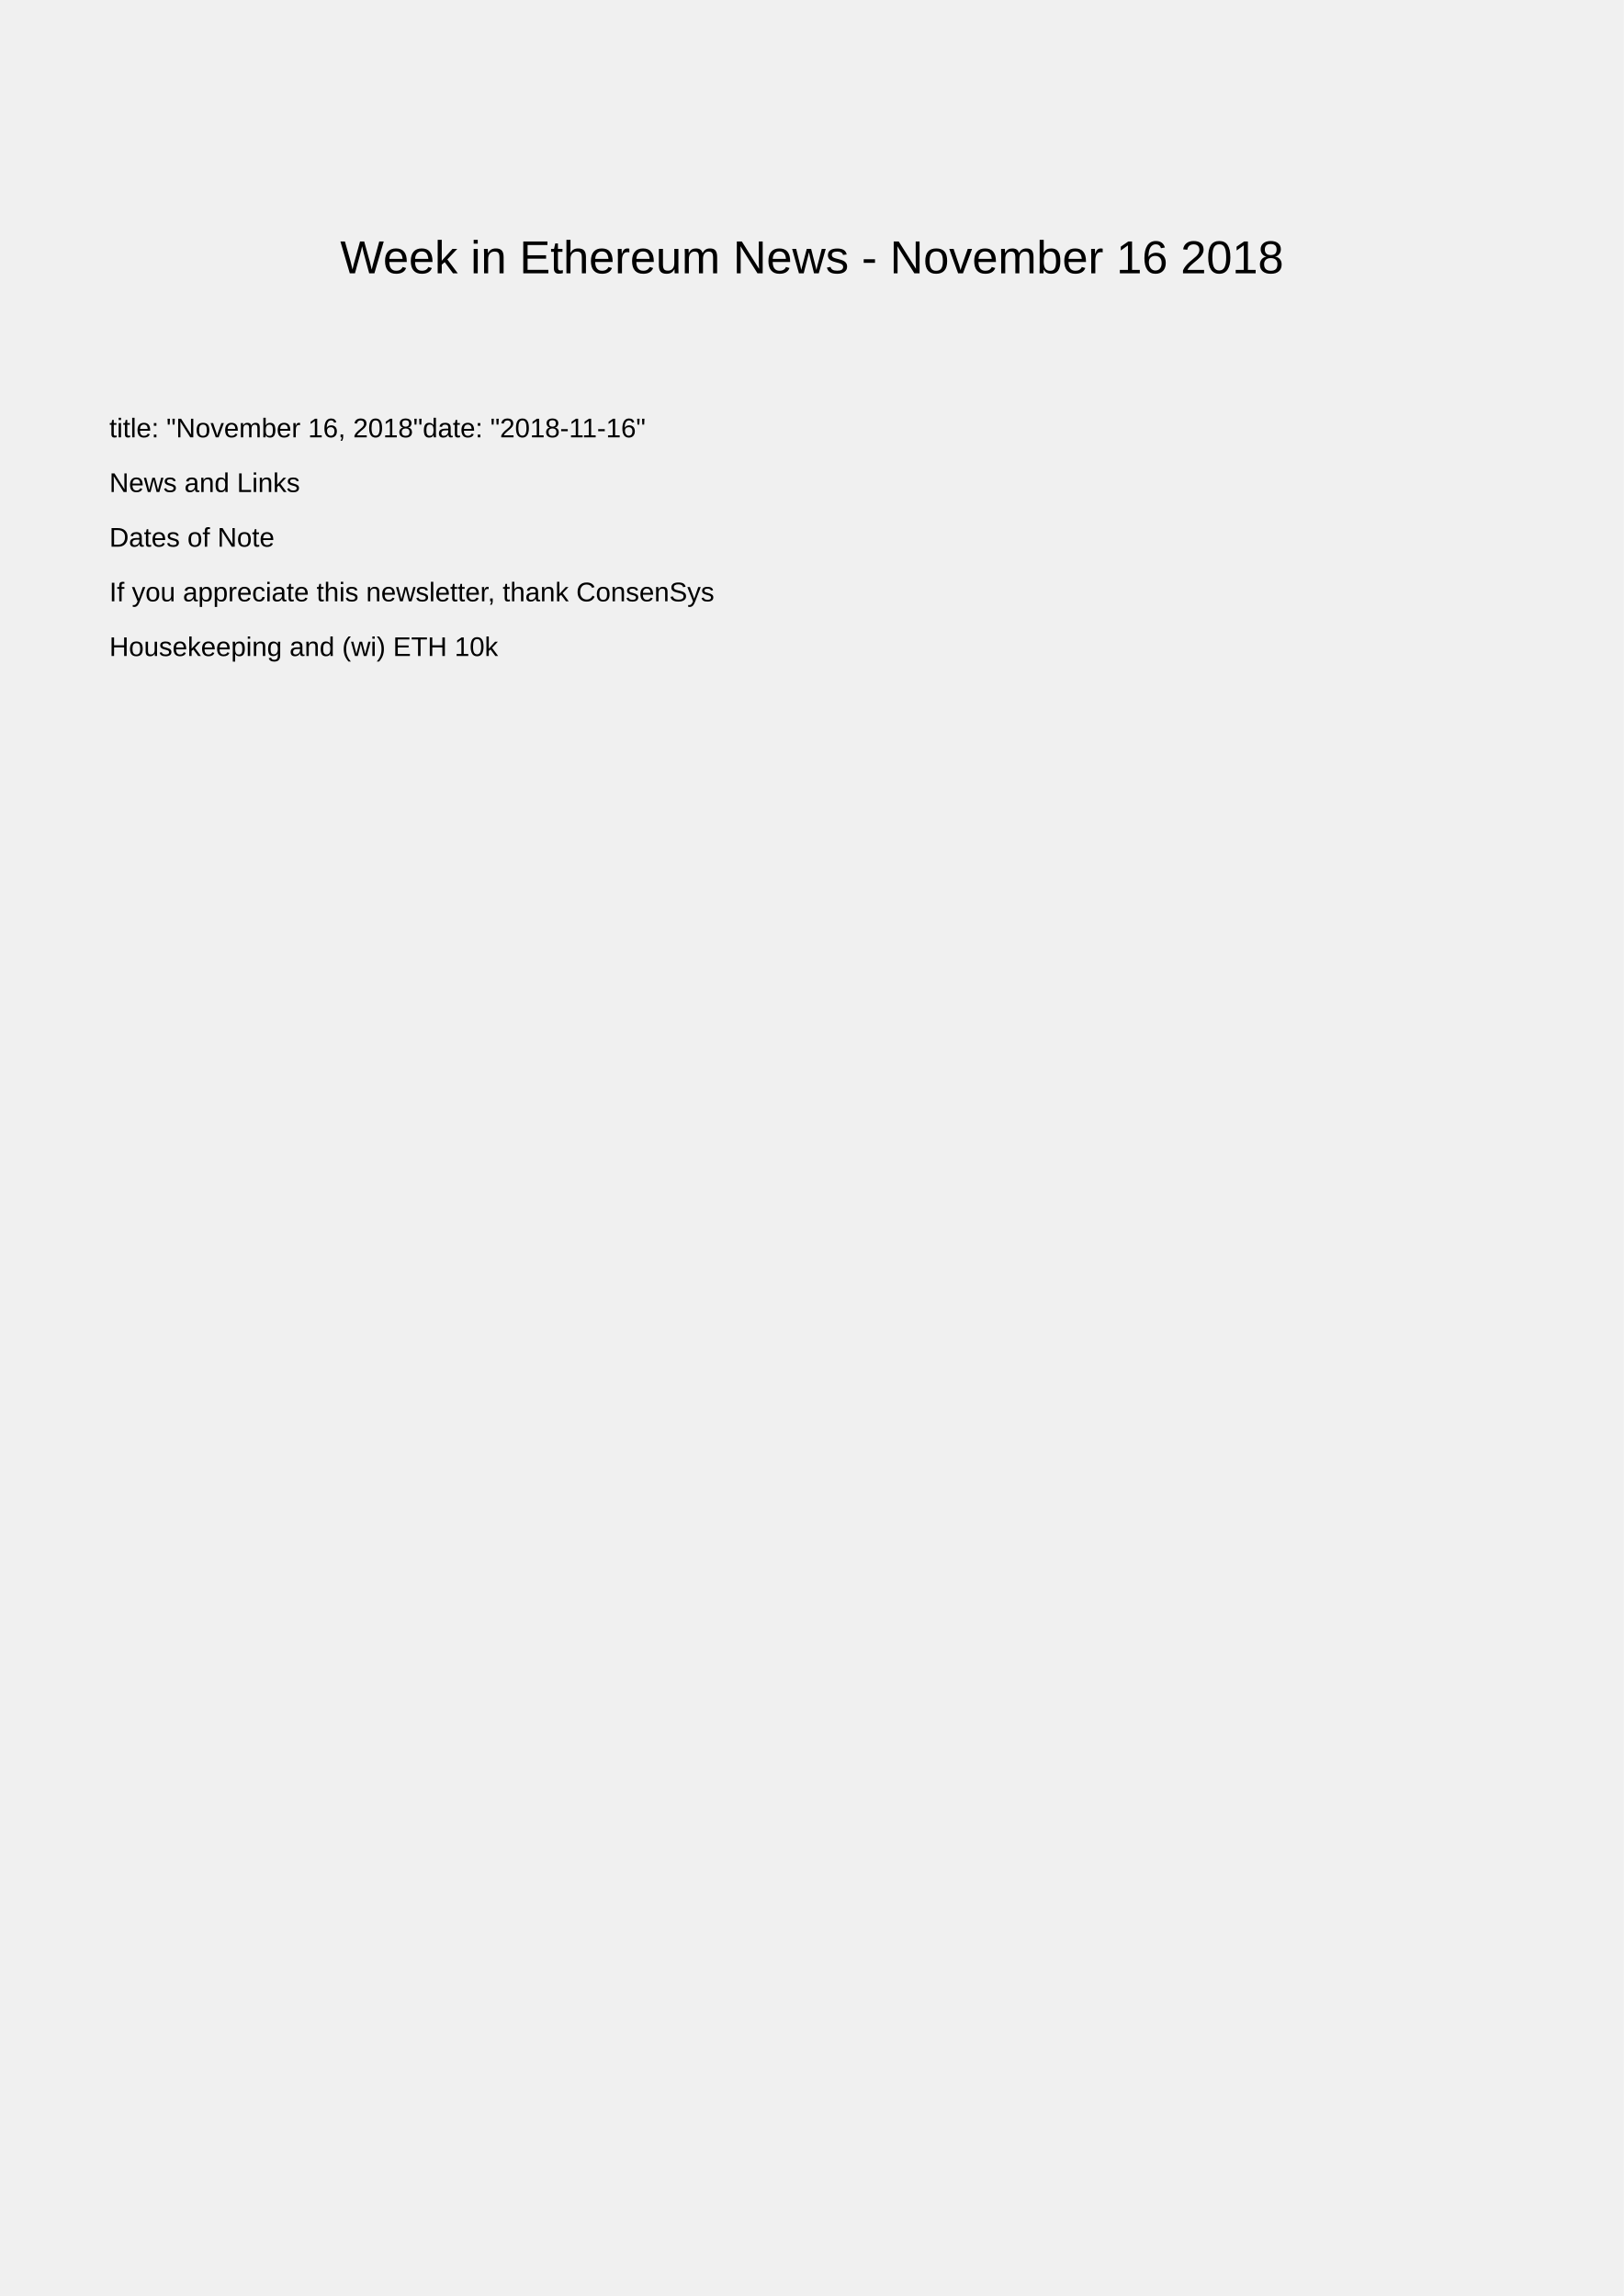
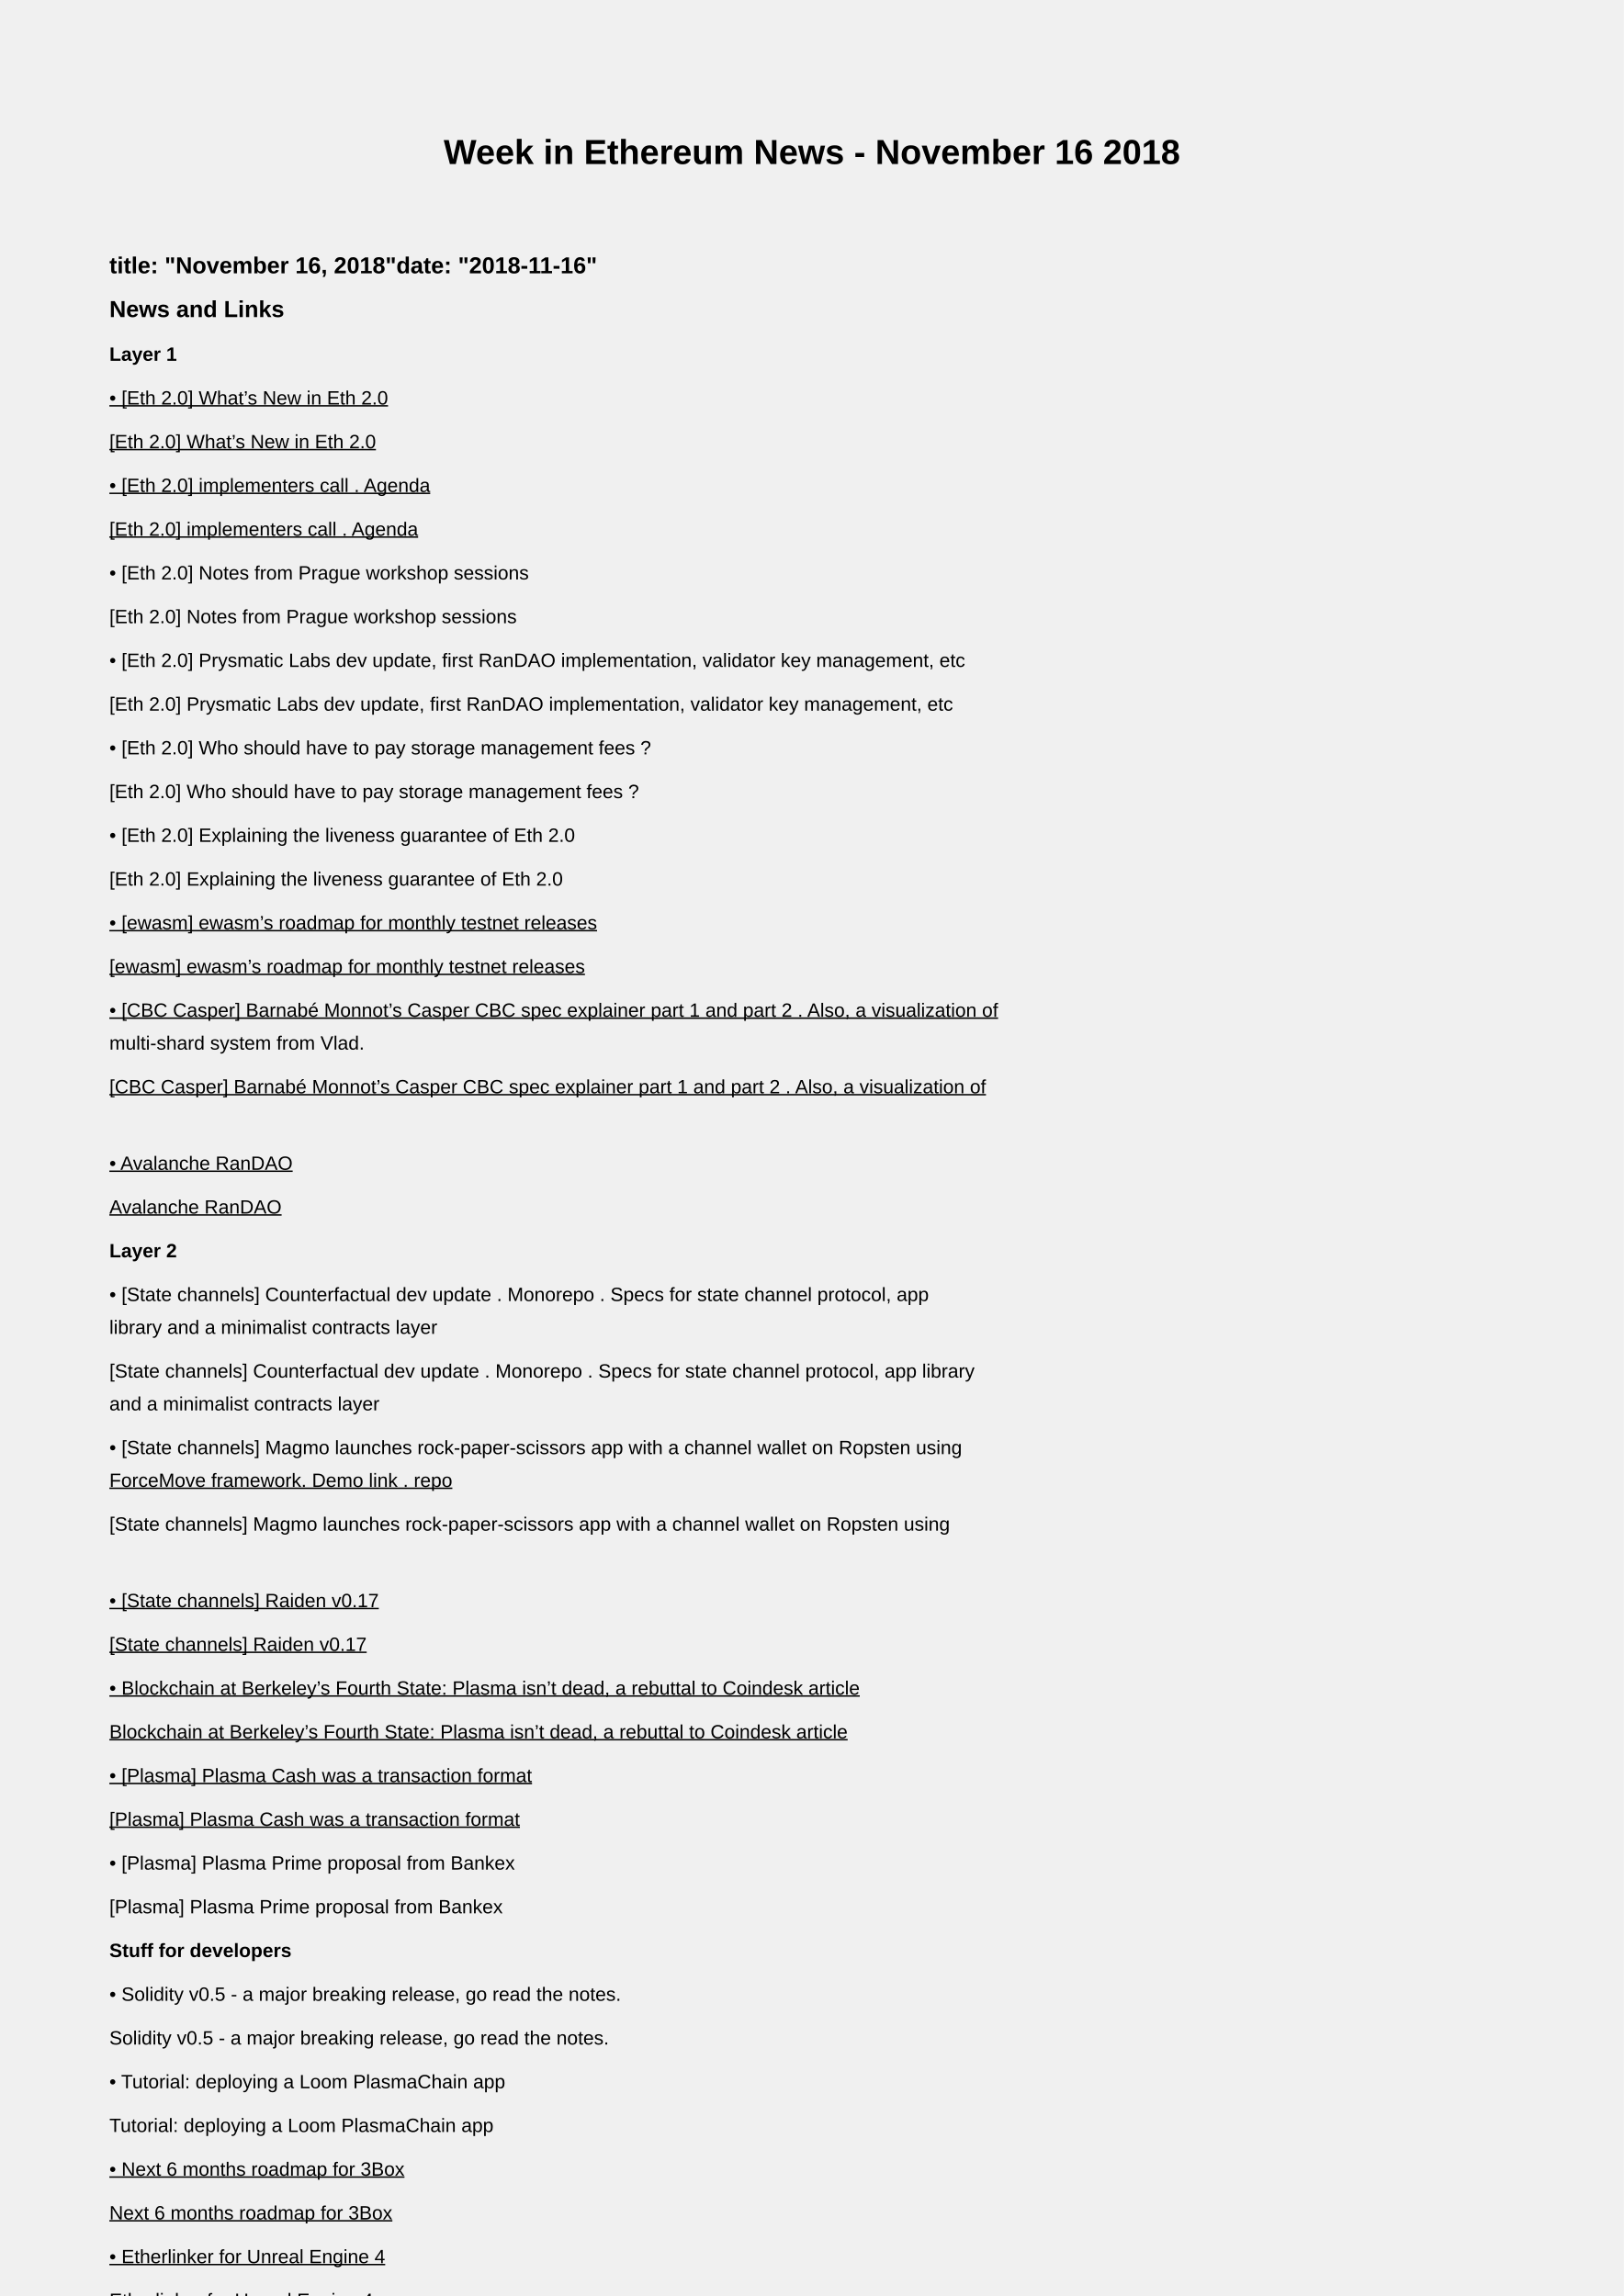
<svg xmlns="http://www.w3.org/2000/svg" width="297mm" height="420mm">
  <rect width="100%" height="100%" fill="#f0f0f0" />
-   <text x="50%" y="50mm" font-size="24pt" text-anchor="middle" font-family="Arial">Week in Ethereum News - November 16 2018</text>
-   <text x="20mm" y="80mm" font-size="14pt" font-family="Arial">title: "November 16, 2018"
+   <text x="50%" y="30mm" font-size="18pt" text-anchor="middle" font-family="Arial" font-weight="bold">Week in Ethereum News - November 16 2018</text>
+   <text x="20mm" y="50mm" font-size="12pt" font-family="Arial" font-weight="bold" text-decoration="none">title: "November 16, 2018"
date: "2018-11-16"</text>
-   <text x="20mm" y="90mm" font-size="14pt" font-family="Arial">News and Links</text>
-   <text x="20mm" y="100mm" font-size="14pt" font-family="Arial">Dates of Note</text>
-   <text x="20mm" y="110mm" font-size="14pt" font-family="Arial">If you appreciate this newsletter, thank ConsenSys</text>
-   <text x="20mm" y="120mm" font-size="14pt" font-family="Arial">Housekeeping and (wi) ETH 10k</text>
+   <text x="20mm" y="58mm" font-size="12pt" font-family="Arial" font-weight="bold" text-decoration="none">News and Links</text>
+   <text x="20mm" y="66mm" font-size="10pt" font-family="Arial" font-weight="bold" text-decoration="none">Layer 1</text>
+   <text x="20mm" y="74mm" font-size="10pt" font-family="Arial" font-weight="normal" text-decoration="underline">• [Eth 2.0] What’s New in Eth 2.0</text>
+   <text x="20mm" y="82mm" font-size="10pt" font-family="Arial" font-weight="normal" text-decoration="underline">[Eth 2.0] What’s New in Eth 2.0</text>
+   <text x="20mm" y="90mm" font-size="10pt" font-family="Arial" font-weight="normal" text-decoration="underline">• [Eth 2.0] implementers call . Agenda</text>
+   <text x="20mm" y="98mm" font-size="10pt" font-family="Arial" font-weight="normal" text-decoration="underline">[Eth 2.0] implementers call . Agenda</text>
+   <text x="20mm" y="106mm" font-size="10pt" font-family="Arial" font-weight="normal" text-decoration="none">• [Eth 2.0] Notes from Prague workshop sessions</text>
+   <text x="20mm" y="114mm" font-size="10pt" font-family="Arial" font-weight="normal" text-decoration="none">[Eth 2.0] Notes from Prague workshop sessions</text>
+   <text x="20mm" y="122mm" font-size="10pt" font-family="Arial" font-weight="normal" text-decoration="none">• [Eth 2.0] Prysmatic Labs dev update, first RanDAO implementation, validator key management, etc</text>
+   <text x="20mm" y="130mm" font-size="10pt" font-family="Arial" font-weight="normal" text-decoration="none">[Eth 2.0] Prysmatic Labs dev update, first RanDAO implementation, validator key management, etc</text>
+   <text x="20mm" y="138mm" font-size="10pt" font-family="Arial" font-weight="normal" text-decoration="none">• [Eth 2.0] Who should have to pay storage management fees ?</text>
+   <text x="20mm" y="146mm" font-size="10pt" font-family="Arial" font-weight="normal" text-decoration="none">[Eth 2.0] Who should have to pay storage management fees ?</text>
+   <text x="20mm" y="154mm" font-size="10pt" font-family="Arial" font-weight="normal" text-decoration="none">• [Eth 2.0] Explaining the liveness guarantee of Eth 2.0</text>
+   <text x="20mm" y="162mm" font-size="10pt" font-family="Arial" font-weight="normal" text-decoration="none">[Eth 2.0] Explaining the liveness guarantee of Eth 2.0</text>
+   <text x="20mm" y="170mm" font-size="10pt" font-family="Arial" font-weight="normal" text-decoration="underline">• [ewasm] ewasm’s roadmap for monthly testnet releases</text>
+   <text x="20mm" y="178mm" font-size="10pt" font-family="Arial" font-weight="normal" text-decoration="underline">[ewasm] ewasm’s roadmap for monthly testnet releases</text>
+   <text x="20mm" y="186mm" font-size="10pt" font-family="Arial" font-weight="normal" text-decoration="underline">• [CBC Casper] Barnabé Monnot’s Casper CBC spec explainer part 1 and part 2 . Also, a visualization of</text>
+   <text x="20mm" y="192mm" font-size="10pt" font-family="Arial" font-weight="normal" text-decoration="none">multi-shard system from Vlad.</text>
+   <text x="20mm" y="200mm" font-size="10pt" font-family="Arial" font-weight="normal" text-decoration="underline">[CBC Casper] Barnabé Monnot’s Casper CBC spec explainer part 1 and part 2 . Also, a visualization of</text>
+   <text x="20mm" y="214mm" font-size="10pt" font-family="Arial" font-weight="normal" text-decoration="underline">• Avalanche RanDAO</text>
+   <text x="20mm" y="222mm" font-size="10pt" font-family="Arial" font-weight="normal" text-decoration="underline">Avalanche RanDAO</text>
+   <text x="20mm" y="230mm" font-size="10pt" font-family="Arial" font-weight="bold" text-decoration="none">Layer 2</text>
+   <text x="20mm" y="238mm" font-size="10pt" font-family="Arial" font-weight="normal" text-decoration="none">• [State channels] Counterfactual dev update . Monorepo . Specs for state channel protocol, app</text>
+   <text x="20mm" y="244mm" font-size="10pt" font-family="Arial" font-weight="normal" text-decoration="none">library and a minimalist contracts layer</text>
+   <text x="20mm" y="252mm" font-size="10pt" font-family="Arial" font-weight="normal" text-decoration="none">[State channels] Counterfactual dev update . Monorepo . Specs for state channel protocol, app library</text>
+   <text x="20mm" y="258mm" font-size="10pt" font-family="Arial" font-weight="normal" text-decoration="none">and a minimalist contracts layer</text>
+   <text x="20mm" y="266mm" font-size="10pt" font-family="Arial" font-weight="normal" text-decoration="none">• [State channels] Magmo launches rock-paper-scissors app with a channel wallet on Ropsten using</text>
+   <text x="20mm" y="272mm" font-size="10pt" font-family="Arial" font-weight="normal" text-decoration="underline">ForceMove framework. Demo link . repo</text>
+   <text x="20mm" y="280mm" font-size="10pt" font-family="Arial" font-weight="normal" text-decoration="none">[State channels] Magmo launches rock-paper-scissors app with a channel wallet on Ropsten using</text>
+   <text x="20mm" y="294mm" font-size="10pt" font-family="Arial" font-weight="normal" text-decoration="underline">• [State channels] Raiden v0.17</text>
+   <text x="20mm" y="302mm" font-size="10pt" font-family="Arial" font-weight="normal" text-decoration="underline">[State channels] Raiden v0.17</text>
+   <text x="20mm" y="310mm" font-size="10pt" font-family="Arial" font-weight="normal" text-decoration="underline">• Blockchain at Berkeley’s Fourth State: Plasma isn’t dead, a rebuttal to Coindesk article</text>
+   <text x="20mm" y="318mm" font-size="10pt" font-family="Arial" font-weight="normal" text-decoration="underline">Blockchain at Berkeley’s Fourth State: Plasma isn’t dead, a rebuttal to Coindesk article</text>
+   <text x="20mm" y="326mm" font-size="10pt" font-family="Arial" font-weight="normal" text-decoration="underline">• [Plasma] Plasma Cash was a transaction format</text>
+   <text x="20mm" y="334mm" font-size="10pt" font-family="Arial" font-weight="normal" text-decoration="underline">[Plasma] Plasma Cash was a transaction format</text>
+   <text x="20mm" y="342mm" font-size="10pt" font-family="Arial" font-weight="normal" text-decoration="none">• [Plasma] Plasma Prime proposal from Bankex</text>
+   <text x="20mm" y="350mm" font-size="10pt" font-family="Arial" font-weight="normal" text-decoration="none">[Plasma] Plasma Prime proposal from Bankex</text>
+   <text x="20mm" y="358mm" font-size="10pt" font-family="Arial" font-weight="bold" text-decoration="none">Stuff for developers</text>
+   <text x="20mm" y="366mm" font-size="10pt" font-family="Arial" font-weight="normal" text-decoration="none">• Solidity v0.5 - a major breaking release, go read the notes.</text>
+   <text x="20mm" y="374mm" font-size="10pt" font-family="Arial" font-weight="normal" text-decoration="none">Solidity v0.5 - a major breaking release, go read the notes.</text>
+   <text x="20mm" y="382mm" font-size="10pt" font-family="Arial" font-weight="normal" text-decoration="none">• Tutorial: deploying a Loom PlasmaChain app</text>
+   <text x="20mm" y="390mm" font-size="10pt" font-family="Arial" font-weight="normal" text-decoration="none">Tutorial: deploying a Loom PlasmaChain app</text>
+   <text x="20mm" y="398mm" font-size="10pt" font-family="Arial" font-weight="normal" text-decoration="underline">• Next 6 months roadmap for 3Box</text>
+   <text x="20mm" y="406mm" font-size="10pt" font-family="Arial" font-weight="normal" text-decoration="underline">Next 6 months roadmap for 3Box</text>
+   <text x="20mm" y="414mm" font-size="10pt" font-family="Arial" font-weight="normal" text-decoration="underline">• Etherlinker for Unreal Engine 4</text>
+   <text x="20mm" y="422mm" font-size="10pt" font-family="Arial" font-weight="normal" text-decoration="underline">Etherlinker for Unreal Engine 4</text>
+   <text x="20mm" y="430mm" font-size="10pt" font-family="Arial" font-weight="normal" text-decoration="none">• Unity and Ethereum starter tutorial</text>
+   <text x="20mm" y="438mm" font-size="10pt" font-family="Arial" font-weight="normal" text-decoration="none">Unity and Ethereum starter tutorial</text>
+   <text x="20mm" y="446mm" font-size="10pt" font-family="Arial" font-weight="normal" text-decoration="underline">• Bonding curves explained with code. More (unaudited) code for bonding curve tokens</text>
+   <text x="20mm" y="454mm" font-size="10pt" font-family="Arial" font-weight="normal" text-decoration="underline">Bonding curves explained with code. More (unaudited) code for bonding curve tokens</text>
+   <text x="20mm" y="462mm" font-size="10pt" font-family="Arial" font-weight="normal" text-decoration="none">• Grid+ releases SDK for their Lattice agent .</text>
+   <text x="20mm" y="470mm" font-size="10pt" font-family="Arial" font-weight="normal" text-decoration="none">Grid+ releases SDK for their Lattice agent .</text>
+   <text x="20mm" y="478mm" font-size="10pt" font-family="Arial" font-weight="normal" text-decoration="underline">• IBM is creating Solidity tutorials for Hyperledger</text>
+   <text x="20mm" y="486mm" font-size="10pt" font-family="Arial" font-weight="normal" text-decoration="underline">IBM is creating Solidity tutorials for Hyperledger</text>
+   <text x="20mm" y="494mm" font-size="10pt" font-family="Arial" font-weight="normal" text-decoration="none">• Gateway contracts : code operating on a shared state through the gateway contract</text>
+   <text x="20mm" y="502mm" font-size="10pt" font-family="Arial" font-weight="normal" text-decoration="none">Gateway contracts : code operating on a shared state through the gateway contract</text>
+   <text x="20mm" y="510mm" font-size="10pt" font-family="Arial" font-weight="normal" text-decoration="underline">• Academic paper on KEVM</text>
+   <text x="20mm" y="518mm" font-size="10pt" font-family="Arial" font-weight="normal" text-decoration="underline">Academic paper on KEVM</text>
+   <text x="20mm" y="526mm" font-size="10pt" font-family="Arial" font-weight="normal" text-decoration="none">• Sojourn dev kit in React - encrypt and store data on IPFS using Shamir’s Secret Sharing with hash</text>
+   <text x="20mm" y="532mm" font-size="10pt" font-family="Arial" font-weight="normal" text-decoration="none">stored onchain</text>
+   <text x="20mm" y="540mm" font-size="10pt" font-family="Arial" font-weight="normal" text-decoration="none">Sojourn dev kit in React - encrypt and store data on IPFS using Shamir’s Secret Sharing with hash</text>
+   <text x="20mm" y="554mm" font-size="10pt" font-family="Arial" font-weight="normal" text-decoration="underline">• Resources for developing with Gnosis Safe</text>
+   <text x="20mm" y="562mm" font-size="10pt" font-family="Arial" font-weight="normal" text-decoration="underline">Resources for developing with Gnosis Safe</text>
+   <text x="20mm" y="570mm" font-size="10pt" font-family="Arial" font-weight="normal" text-decoration="underline">• Austin Griffith: Counterfactual loan repayment or “keyless predictive deployment” and what Austin is</text>
+   <text x="20mm" y="576mm" font-size="10pt" font-family="Arial" font-weight="normal" text-decoration="underline">up to at Gitcoin . Related: Jez San comment on the struggles of user onboarding for FunFair</text>
+   <text x="20mm" y="584mm" font-size="10pt" font-family="Arial" font-weight="normal" text-decoration="underline">Austin Griffith: Counterfactual loan repayment or “keyless predictive deployment” and what Austin is</text>
+   <text x="20mm" y="598mm" font-size="10pt" font-family="Arial" font-weight="normal" text-decoration="none">• How to query balances for all Eth addresses in BigQuery . Dappboard is working on an ETL pipeline</text>
+   <text x="20mm" y="604mm" font-size="10pt" font-family="Arial" font-weight="normal" text-decoration="none">for Eth</text>
+   <text x="20mm" y="612mm" font-size="10pt" font-family="Arial" font-weight="normal" text-decoration="none">How to query balances for all Eth addresses in BigQuery . Dappboard is working on an ETL pipeline</text>
+   <text x="20mm" y="620mm" font-size="10pt" font-family="Arial" font-weight="normal" text-decoration="none">• 0x launch kit - start a relayer in “under a minute”</text>
+   <text x="20mm" y="628mm" font-size="10pt" font-family="Arial" font-weight="normal" text-decoration="none">0x launch kit - start a relayer in “under a minute”</text>
+   <text x="20mm" y="636mm" font-size="10pt" font-family="Arial" font-weight="normal" text-decoration="underline">• Infura dashboard now has stats</text>
+   <text x="20mm" y="644mm" font-size="10pt" font-family="Arial" font-weight="normal" text-decoration="underline">Infura dashboard now has stats</text>
+   <text x="20mm" y="652mm" font-size="10pt" font-family="Arial" font-weight="normal" text-decoration="none">• snarkjs : snark implementation in Javascript from Iden3</text>
+   <text x="20mm" y="660mm" font-size="10pt" font-family="Arial" font-weight="normal" text-decoration="none">snarkjs : snark implementation in Javascript from Iden3</text>
+   <text x="20mm" y="668mm" font-size="10pt" font-family="Arial" font-weight="bold" text-decoration="none">Ecosystem</text>
+   <text x="20mm" y="676mm" font-size="10pt" font-family="Arial" font-weight="normal" text-decoration="underline">• A survey of Ethereum based games . Tyler Smith’s tweetstorm on tokenizing game assets</text>
+   <text x="20mm" y="684mm" font-size="10pt" font-family="Arial" font-weight="normal" text-decoration="underline">A survey of Ethereum based games . Tyler Smith’s tweetstorm on tokenizing game assets</text>
+   <text x="20mm" y="692mm" font-size="10pt" font-family="Arial" font-weight="normal" text-decoration="none">• The forever weird Ethereum community made ShatnerHodl.com to welcome William Shatner . And Jonathan</text>
+   <text x="20mm" y="698mm" font-size="10pt" font-family="Arial" font-weight="normal" text-decoration="none">Mann wrote a song .</text>
+   <text x="20mm" y="706mm" font-size="10pt" font-family="Arial" font-weight="normal" text-decoration="none">The forever weird Ethereum community made ShatnerHodl.com to welcome William Shatner . And Jonathan</text>
+   <text x="20mm" y="720mm" font-size="10pt" font-family="Arial" font-weight="normal" text-decoration="underline">• Alethio finds a bunch of CryptoKitty inbreeding</text>
+   <text x="20mm" y="728mm" font-size="10pt" font-family="Arial" font-weight="normal" text-decoration="underline">Alethio finds a bunch of CryptoKitty inbreeding</text>
+   <text x="20mm" y="736mm" font-size="10pt" font-family="Arial" font-weight="normal" text-decoration="none">• Hour of day gasprice heatmap from Gitcoin</text>
+   <text x="20mm" y="744mm" font-size="10pt" font-family="Arial" font-weight="normal" text-decoration="none">Hour of day gasprice heatmap from Gitcoin</text>
+   <text x="20mm" y="752mm" font-size="10pt" font-family="Arial" font-weight="normal" text-decoration="underline">• Rachel O’Leary profiles Swarm’s Daniel Nagy</text>
+   <text x="20mm" y="760mm" font-size="10pt" font-family="Arial" font-weight="normal" text-decoration="underline">Rachel O’Leary profiles Swarm’s Daniel Nagy</text>
+   <text x="20mm" y="768mm" font-size="10pt" font-family="Arial" font-weight="normal" text-decoration="none">• Streamr is following Gnosis’ lead in defaulting to web3 products .</text>
+   <text x="20mm" y="776mm" font-size="10pt" font-family="Arial" font-weight="normal" text-decoration="none">Streamr is following Gnosis’ lead in defaulting to web3 products .</text>
+   <text x="20mm" y="784mm" font-size="10pt" font-family="Arial" font-weight="normal" text-decoration="none">• Taylor on lessons learned in the MEW/MyCrypto split – the whole MyCrypto AMA is worth a read because</text>
+   <text x="20mm" y="790mm" font-size="10pt" font-family="Arial" font-weight="normal" text-decoration="none">they put time into it</text>
+   <text x="20mm" y="798mm" font-size="10pt" font-family="Arial" font-weight="normal" text-decoration="none">Taylor on lessons learned in the MEW/MyCrypto split – the whole MyCrypto AMA is worth a read because</text>
+   <text x="20mm" y="812mm" font-size="10pt" font-family="Arial" font-weight="bold" text-decoration="none">Client-related</text>
+   <text x="20mm" y="820mm" font-size="10pt" font-family="Arial" font-weight="normal" text-decoration="underline">• Parity v 2.2.1 beta &amp; 2.1.6 stable</text>
+   <text x="20mm" y="828mm" font-size="10pt" font-family="Arial" font-weight="normal" text-decoration="underline">Parity v 2.2.1 beta &amp; 2.1.6 stable</text>
+   <text x="20mm" y="836mm" font-size="10pt" font-family="Arial" font-weight="normal" text-decoration="none">• Geth v1.8.18 with Swarm v0.3.6. Big Geth optimization coming ?</text>
+   <text x="20mm" y="844mm" font-size="10pt" font-family="Arial" font-weight="normal" text-decoration="none">Geth v1.8.18 with Swarm v0.3.6. Big Geth optimization coming ?</text>
+   <text x="20mm" y="852mm" font-size="10pt" font-family="Arial" font-weight="normal" text-decoration="none">• Nethermind v0.9.1 .NET Core mainnet clientwith Görli support</text>
+   <text x="20mm" y="860mm" font-size="10pt" font-family="Arial" font-weight="normal" text-decoration="none">Nethermind v0.9.1 .NET Core mainnet clientwith Görli support</text>
+   <text x="20mm" y="868mm" font-size="10pt" font-family="Arial" font-weight="normal" text-decoration="none">• Test suite v6.0.0beta2 ready for Constantinople fork</text>
+   <text x="20mm" y="876mm" font-size="10pt" font-family="Arial" font-weight="normal" text-decoration="none">Test suite v6.0.0beta2 ready for Constantinople fork</text>
+   <text x="20mm" y="884mm" font-size="10pt" font-family="Arial" font-weight="normal" text-decoration="underline">• EthereumJS monthly recap</text>
+   <text x="20mm" y="892mm" font-size="10pt" font-family="Arial" font-weight="normal" text-decoration="underline">EthereumJS monthly recap</text>
+   <text x="20mm" y="900mm" font-size="10pt" font-family="Arial" font-weight="bold" text-decoration="none">Enterprise</text>
+   <text x="20mm" y="908mm" font-size="10pt" font-family="Arial" font-weight="normal" text-decoration="underline">• A survey of blockchain use cases by industry</text>
+   <text x="20mm" y="916mm" font-size="10pt" font-family="Arial" font-weight="normal" text-decoration="underline">A survey of blockchain use cases by industry</text>
+   <text x="20mm" y="924mm" font-size="10pt" font-family="Arial" font-weight="normal" text-decoration="underline">• Azure blockchain dev kit with Truffle extension for VSCode. Microsoft also recorded a video chat on</text>
+   <text x="20mm" y="930mm" font-size="10pt" font-family="Arial" font-weight="normal" text-decoration="underline">dapps with Drizzle</text>
+   <text x="20mm" y="938mm" font-size="10pt" font-family="Arial" font-weight="normal" text-decoration="underline">Azure blockchain dev kit with Truffle extension for VSCode. Microsoft also recorded a video chat on</text>
+   <text x="20mm" y="946mm" font-size="10pt" font-family="Arial" font-weight="normal" text-decoration="underline">• Zug residents get free weekly 20 hours of e-bike usage through uPort . Also Linum Labs does a trial</text>
+   <text x="20mm" y="952mm" font-size="10pt" font-family="Arial" font-weight="normal" text-decoration="none">with Swiss Federal Railways using uPort</text>
+   <text x="20mm" y="960mm" font-size="10pt" font-family="Arial" font-weight="normal" text-decoration="underline">Zug residents get free weekly 20 hours of e-bike usage through uPort . Also Linum Labs does a trial</text>
+   <text x="20mm" y="974mm" font-size="10pt" font-family="Arial" font-weight="bold" text-decoration="none">Governance and Standards</text>
+   <text x="20mm" y="982mm" font-size="10pt" font-family="Arial" font-weight="normal" text-decoration="none">• ERC1577 : Multiaddr for ENS better defined system of mapping names to network and content addresses</text>
+   <text x="20mm" y="990mm" font-size="10pt" font-family="Arial" font-weight="normal" text-decoration="none">ERC1577 : Multiaddr for ENS better defined system of mapping names to network and content addresses</text>
+   <text x="20mm" y="998mm" font-size="10pt" font-family="Arial" font-weight="normal" text-decoration="none">• ERC1576 : Whisper bid negotiation protocol</text>
+   <text x="20mm" y="1006mm" font-size="10pt" font-family="Arial" font-weight="normal" text-decoration="none">ERC1576 : Whisper bid negotiation protocol</text>
+   <text x="20mm" y="1014mm" font-size="10pt" font-family="Arial" font-weight="normal" text-decoration="none">• ERC1856 : risk redistribution for stable payment</text>
+   <text x="20mm" y="1022mm" font-size="10pt" font-family="Arial" font-weight="normal" text-decoration="none">ERC1856 : risk redistribution for stable payment</text>
+   <text x="20mm" y="1030mm" font-size="10pt" font-family="Arial" font-weight="normal" text-decoration="none">• ERC1572 : contact card standard</text>
+   <text x="20mm" y="1038mm" font-size="10pt" font-family="Arial" font-weight="normal" text-decoration="none">ERC1572 : contact card standard</text>
+   <text x="20mm" y="1046mm" font-size="10pt" font-family="Arial" font-weight="normal" text-decoration="underline">• Luke Duncan: trust minimized governance tokens</text>
+   <text x="20mm" y="1054mm" font-size="10pt" font-family="Arial" font-weight="normal" text-decoration="underline">Luke Duncan: trust minimized governance tokens</text>
+   <text x="20mm" y="1062mm" font-size="10pt" font-family="Arial" font-weight="bold" text-decoration="none">Project Updates</text>
+   <text x="20mm" y="1070mm" font-size="10pt" font-family="Arial" font-weight="normal" text-decoration="none">• Livepeer’s potential Streamflow release - new orchestrator role, no stake minimum to be a</text>
+   <text x="20mm" y="1076mm" font-size="10pt" font-family="Arial" font-weight="normal" text-decoration="none">transcoder, and probabilistic micropayments</text>
+   <text x="20mm" y="1084mm" font-size="10pt" font-family="Arial" font-weight="normal" text-decoration="none">Livepeer’s potential Streamflow release - new orchestrator role, no stake minimum to be a transcoder,</text>
+   <text x="20mm" y="1090mm" font-size="10pt" font-family="Arial" font-weight="normal" text-decoration="none">and probabilistic micropayments</text>
+   <text x="20mm" y="1098mm" font-size="10pt" font-family="Arial" font-weight="normal" text-decoration="none">• Brave’s SpeedReader - pre-rendering classifier gives 20x performance improvement, 84x less</text>
+   <text x="20mm" y="1104mm" font-size="10pt" font-family="Arial" font-weight="normal" text-decoration="underline">bandwidth, 2.4x memory reduction. They also called for a GDPR in the US</text>
+   <text x="20mm" y="1112mm" font-size="10pt" font-family="Arial" font-weight="normal" text-decoration="none">Brave’s SpeedReader - pre-rendering classifier gives 20x performance improvement, 84x less bandwidth,</text>
+   <text x="20mm" y="1118mm" font-size="10pt" font-family="Arial" font-weight="normal" text-decoration="underline">2.4x memory reduction. They also called for a GDPR in the US</text>
+   <text x="20mm" y="1126mm" font-size="10pt" font-family="Arial" font-weight="normal" text-decoration="underline">• Market Protocol’s MPX lets you trade gold, SP500, crude live on Rinkeby</text>
+   <text x="20mm" y="1134mm" font-size="10pt" font-family="Arial" font-weight="normal" text-decoration="underline">Market Protocol’s MPX lets you trade gold, SP500, crude live on Rinkeby</text>
+   <text x="20mm" y="1142mm" font-size="10pt" font-family="Arial" font-weight="normal" text-decoration="none">• Aragon Q3 dev update and transparency. Also, their first governance vote is ongoing , but about to</text>
+   <text x="20mm" y="1148mm" font-size="10pt" font-family="Arial" font-weight="normal" text-decoration="underline">end. Since they launched on mainnet at Devcon, 100+ DAOs have been created</text>
+   <text x="20mm" y="1156mm" font-size="10pt" font-family="Arial" font-weight="normal" text-decoration="none">Aragon Q3 dev update and transparency. Also, their first governance vote is ongoing , but about to</text>
+   <text x="20mm" y="1170mm" font-size="10pt" font-family="Arial" font-weight="normal" text-decoration="none">• Subby - censorship resistant newsfeed using Eth and IPFS</text>
+   <text x="20mm" y="1178mm" font-size="10pt" font-family="Arial" font-weight="normal" text-decoration="none">Subby - censorship resistant newsfeed using Eth and IPFS</text>
+   <text x="20mm" y="1186mm" font-size="10pt" font-family="Arial" font-weight="normal" text-decoration="none">• More than 1% of all ETH is locked in Maker CDPs . Meanwhile, Augur has ~13k ETH in open interest</text>
+   <text x="20mm" y="1192mm" font-size="10pt" font-family="Arial" font-weight="normal" text-decoration="none">with a big test of Augur market reporting - is standard prediction markets terminology enough or does</text>
+   <text x="20mm" y="1198mm" font-size="10pt" font-family="Arial" font-weight="normal" text-decoration="none">every word get parsed?</text>
+   <text x="20mm" y="1206mm" font-size="10pt" font-family="Arial" font-weight="normal" text-decoration="none">More than 1% of all ETH is locked in Maker CDPs . Meanwhile, Augur has ~13k ETH in open interest with</text>
+   <text x="20mm" y="1212mm" font-size="10pt" font-family="Arial" font-weight="normal" text-decoration="none">a big test of Augur market reporting - is standard prediction markets terminology enough or does every</text>
+   <text x="20mm" y="1218mm" font-size="10pt" font-family="Arial" font-weight="normal" text-decoration="none">word get parsed?</text>
+   <text x="20mm" y="1226mm" font-size="10pt" font-family="Arial" font-weight="bold" text-decoration="none">Interviews, Podcasts, Videos, Talks</text>
+   <text x="20mm" y="1234mm" font-size="10pt" font-family="Arial" font-weight="normal" text-decoration="none">• Devcon4 main hall talks are all online. Early winners of buzz are Andy Milenius and Phil Daian.</text>
+   <text x="20mm" y="1242mm" font-size="10pt" font-family="Arial" font-weight="normal" text-decoration="none">Devcon4 main hall talks are all online. Early winners of buzz are Andy Milenius and Phil Daian.</text>
+   <text x="20mm" y="1250mm" font-size="10pt" font-family="Arial" font-weight="normal" text-decoration="none">• Brendan Eich talk at Web Summit</text>
+   <text x="20mm" y="1258mm" font-size="10pt" font-family="Arial" font-weight="normal" text-decoration="none">Brendan Eich talk at Web Summit</text>
+   <text x="20mm" y="1266mm" font-size="10pt" font-family="Arial" font-weight="normal" text-decoration="none">• Ameen Soleimani on POVCrypto</text>
+   <text x="20mm" y="1274mm" font-size="10pt" font-family="Arial" font-weight="normal" text-decoration="none">Ameen Soleimani on POVCrypto</text>
+   <text x="20mm" y="1282mm" font-size="10pt" font-family="Arial" font-weight="normal" text-decoration="none">• NEAR protocol ’s Alex and Illia on 51 Percent</text>
+   <text x="20mm" y="1290mm" font-size="10pt" font-family="Arial" font-weight="normal" text-decoration="none">NEAR protocol ’s Alex and Illia on 51 Percent</text>
+   <text x="20mm" y="1298mm" font-size="10pt" font-family="Arial" font-weight="normal" text-decoration="underline">• BreakerMag’s print interview with Vitalik Buterin</text>
+   <text x="20mm" y="1306mm" font-size="10pt" font-family="Arial" font-weight="normal" text-decoration="underline">BreakerMag’s print interview with Vitalik Buterin</text>
+   <text x="20mm" y="1314mm" font-size="10pt" font-family="Arial" font-weight="normal" text-decoration="none">• Alex van de Sande on Hashing It Out</text>
+   <text x="20mm" y="1322mm" font-size="10pt" font-family="Arial" font-weight="normal" text-decoration="none">Alex van de Sande on Hashing It Out</text>
+   <text x="20mm" y="1330mm" font-size="10pt" font-family="Arial" font-weight="bold" text-decoration="none">Tokens / Business / Regulation</text>
+   <text x="20mm" y="1338mm" font-size="10pt" font-family="Arial" font-weight="normal" text-decoration="none">• RadarRelay says it will implement OFAC compliance , though it doesn’t define what that means.</text>
+   <text x="20mm" y="1344mm" font-size="10pt" font-family="Arial" font-weight="normal" text-decoration="none">OpenRelay will blacklist security tokens . New relayer Lake Trade is blocking the US , as Paradex</text>
+   <text x="20mm" y="1350mm" font-size="10pt" font-family="Arial" font-weight="normal" text-decoration="none">continues to do.</text>
+   <text x="20mm" y="1358mm" font-size="10pt" font-family="Arial" font-weight="normal" text-decoration="none">RadarRelay says it will implement OFAC compliance , though it doesn’t define what that means.</text>
+   <text x="20mm" y="1378mm" font-size="10pt" font-family="Arial" font-weight="normal" text-decoration="underline">• Brooklyn Project on dexes</text>
+   <text x="20mm" y="1386mm" font-size="10pt" font-family="Arial" font-weight="normal" text-decoration="underline">Brooklyn Project on dexes</text>
+   <text x="20mm" y="1394mm" font-size="10pt" font-family="Arial" font-weight="normal" text-decoration="none">• Airfox and Paragon agree SEC settlements to register as securities, pay 250k each plus refund</text>
+   <text x="20mm" y="1400mm" font-size="10pt" font-family="Arial" font-weight="normal" text-decoration="none">purchasers. Given the EtherDelta settlement, I would have expected harsher for these particular cases.</text>
+   <text x="20mm" y="1408mm" font-size="10pt" font-family="Arial" font-weight="normal" text-decoration="none">Airfox and Paragon agree SEC settlements to register as securities, pay 250k each plus refund</text>
+   <text x="20mm" y="1422mm" font-size="10pt" font-family="Arial" font-weight="normal" text-decoration="underline">• Simon de la Rouviere’s history of token curves</text>
+   <text x="20mm" y="1430mm" font-size="10pt" font-family="Arial" font-weight="normal" text-decoration="underline">Simon de la Rouviere’s history of token curves</text>
+   <text x="20mm" y="1438mm" font-size="10pt" font-family="Arial" font-weight="bold" text-decoration="none">General</text>
+   <text x="20mm" y="1446mm" font-size="10pt" font-family="Arial" font-weight="normal" text-decoration="none">• Understanding consensus algorithms from Preethi Kasireddy</text>
+   <text x="20mm" y="1454mm" font-size="10pt" font-family="Arial" font-weight="normal" text-decoration="none">Understanding consensus algorithms from Preethi Kasireddy</text>
+   <text x="20mm" y="1462mm" font-size="10pt" font-family="Arial" font-weight="normal" text-decoration="underline">• Jordan Clifford’s Bitcoin Cash ABC/SV fork explainer</text>
+   <text x="20mm" y="1470mm" font-size="10pt" font-family="Arial" font-weight="normal" text-decoration="underline">Jordan Clifford’s Bitcoin Cash ABC/SV fork explainer</text>
+   <text x="20mm" y="1478mm" font-size="10pt" font-family="Arial" font-weight="normal" text-decoration="underline">• The Winklevoss twins are suing Charlie Shrem</text>
+   <text x="20mm" y="1486mm" font-size="10pt" font-family="Arial" font-weight="normal" text-decoration="underline">The Winklevoss twins are suing Charlie Shrem</text>
+   <text x="20mm" y="1494mm" font-size="10pt" font-family="Arial" font-weight="normal" text-decoration="underline">• A roadmap for ZCash’s next release, Blossom</text>
+   <text x="20mm" y="1502mm" font-size="10pt" font-family="Arial" font-weight="normal" text-decoration="underline">A roadmap for ZCash’s next release, Blossom</text>
+   <text x="20mm" y="1510mm" font-size="12pt" font-family="Arial" font-weight="bold" text-decoration="none">Dates of Note</text>
+   <text x="20mm" y="1518mm" font-size="10pt" font-family="Arial" font-weight="normal" text-decoration="none">Upcoming dates of note (new additions in bold ):</text>
+   <text x="20mm" y="1526mm" font-size="10pt" font-family="Arial" font-weight="normal" text-decoration="none">• Dec 7-9 - ETHSingapore hackathon (ETHGlobal)</text>
+   <text x="20mm" y="1534mm" font-size="10pt" font-family="Arial" font-weight="normal" text-decoration="none">Dec 7-9 - ETHSingapore hackathon (ETHGlobal)</text>
+   <text x="20mm" y="1542mm" font-size="10pt" font-family="Arial" font-weight="normal" text-decoration="none">• Jan 10 - Mobi Grand Challenge hackathon ends</text>
+   <text x="20mm" y="1550mm" font-size="10pt" font-family="Arial" font-weight="normal" text-decoration="none">Jan 10 - Mobi Grand Challenge hackathon ends</text>
+   <text x="20mm" y="1558mm" font-size="10pt" font-family="Arial" font-weight="normal" text-decoration="none">• Jan 29-30 - AraCon (Berlin)</text>
+   <text x="20mm" y="1566mm" font-size="10pt" font-family="Arial" font-weight="normal" text-decoration="none">Jan 29-30 - AraCon (Berlin)</text>
+   <text x="20mm" y="1574mm" font-size="10pt" font-family="Arial" font-weight="normal" text-decoration="none">• Feb 7-8 - Melonport’s M1 conf (Zug)</text>
+   <text x="20mm" y="1582mm" font-size="10pt" font-family="Arial" font-weight="normal" text-decoration="none">Feb 7-8 - Melonport’s M1 conf (Zug)</text>
+   <text x="20mm" y="1590mm" font-size="10pt" font-family="Arial" font-weight="normal" text-decoration="none">• Feb 15-17 - ETHDenver hackathon (ETHGlobal)</text>
+   <text x="20mm" y="1598mm" font-size="10pt" font-family="Arial" font-weight="normal" text-decoration="none">Feb 15-17 - ETHDenver hackathon (ETHGlobal)</text>
+   <text x="20mm" y="1606mm" font-size="10pt" font-family="Arial" font-weight="normal" text-decoration="none">• Feb 23-25 - EthAustin hackathon (EthUniversal)</text>
+   <text x="20mm" y="1614mm" font-size="10pt" font-family="Arial" font-weight="normal" text-decoration="none">Feb 23-25 - EthAustin hackathon (EthUniversal)</text>
+   <text x="20mm" y="1622mm" font-size="10pt" font-family="Arial" font-weight="bold" text-decoration="none">• Mar 27 - Infura end of legacy key support (Jan 23 begins Project ID prioritization)</text>
+   <text x="20mm" y="1630mm" font-size="10pt" font-family="Arial" font-weight="bold" text-decoration="none">Mar 27 - Infura end of legacy key support (Jan 23 begins Project ID prioritization)</text>
+   <text x="20mm" y="1638mm" font-size="12pt" font-family="Arial" font-weight="bold" text-decoration="none">If you appreciate this newsletter, thank ConsenSys</text>
+   <text x="20mm" y="1646mm" font-size="10pt" font-family="Arial" font-weight="normal" text-decoration="none">This newsletter is made possible by ConsenSys , which is perpetually hiring if you’re interested.</text>
+   <text x="20mm" y="1656mm" font-size="10pt" font-family="Arial" font-weight="normal" text-decoration="none">I own Week In Ethereum. As such, editorial control has always been 100% me.  If you’re unhappy with</text>
+   <text x="20mm" y="1662mm" font-size="10pt" font-family="Arial" font-weight="normal" text-decoration="none">editorial decisions or anything that I have written in this issue, feel free to tweet at me.</text>
+   <text x="20mm" y="1670mm" font-size="12pt" font-family="Arial" font-weight="bold" text-decoration="none">Housekeeping and (wi) ETH 10k</text>
+   <text x="20mm" y="1678mm" font-size="10pt" font-family="Arial" font-weight="normal" text-decoration="none">I set a goal to grow the subscriber base of this newsletter to 10000 by the end of the year, so I</text>
+   <text x="20mm" y="1684mm" font-size="10pt" font-family="Arial" font-weight="normal" text-decoration="none">would be indebted for any and all social network sharing.</text>
+   <text x="20mm" y="1692mm" font-size="10pt" font-family="Arial" font-weight="normal" text-decoration="none">Last week I published “ why didn’t my post make it into Week in Ethereum ” if you’re wondering how I</text>
+   <text x="20mm" y="1698mm" font-size="10pt" font-family="Arial" font-weight="normal" text-decoration="none">think about newsletter curation.</text>
+   <text x="20mm" y="1706mm" font-size="10pt" font-family="Arial" font-weight="normal" text-decoration="underline">Most of what I link to I tweet first: @evan_van_ness</text>
</svg>
